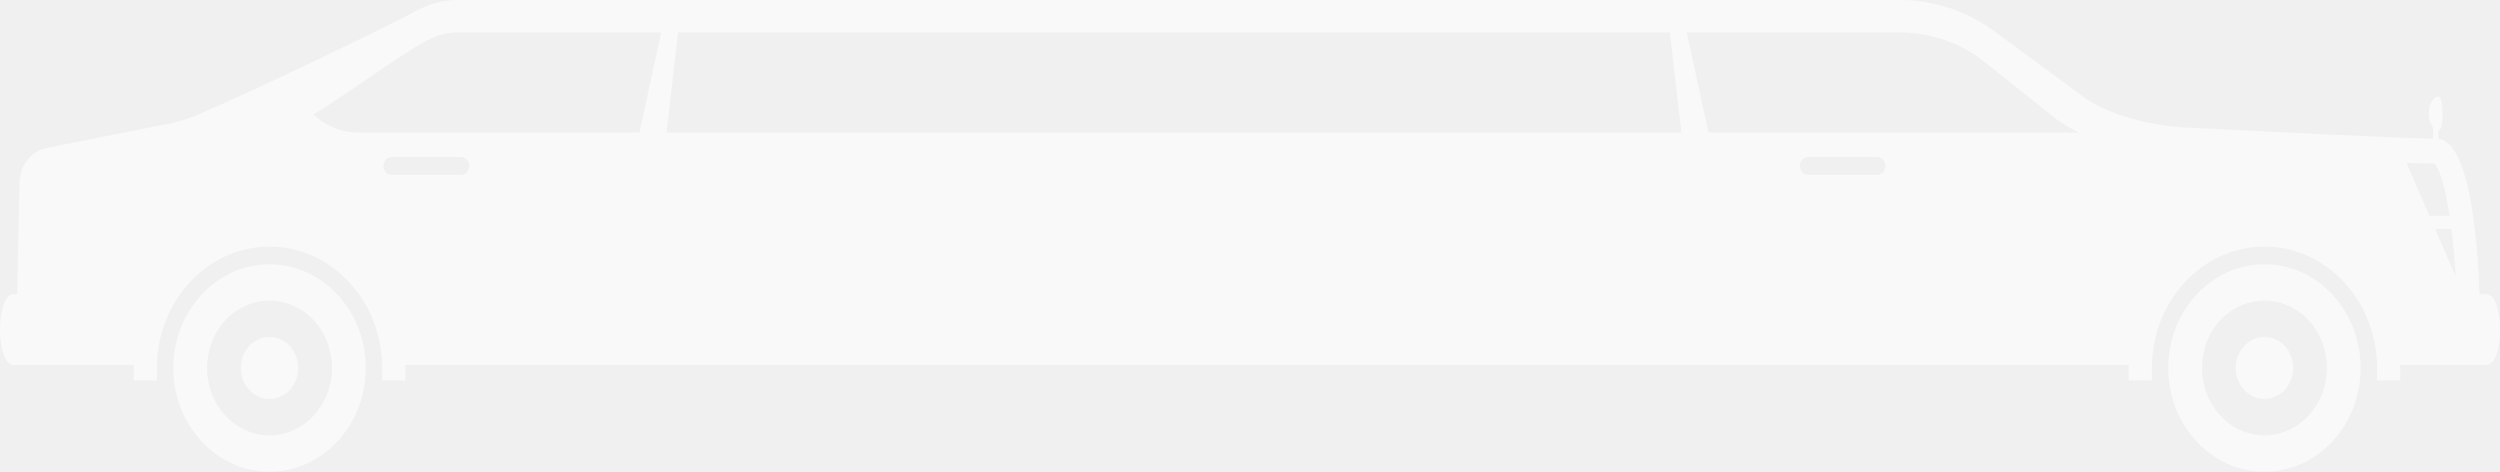
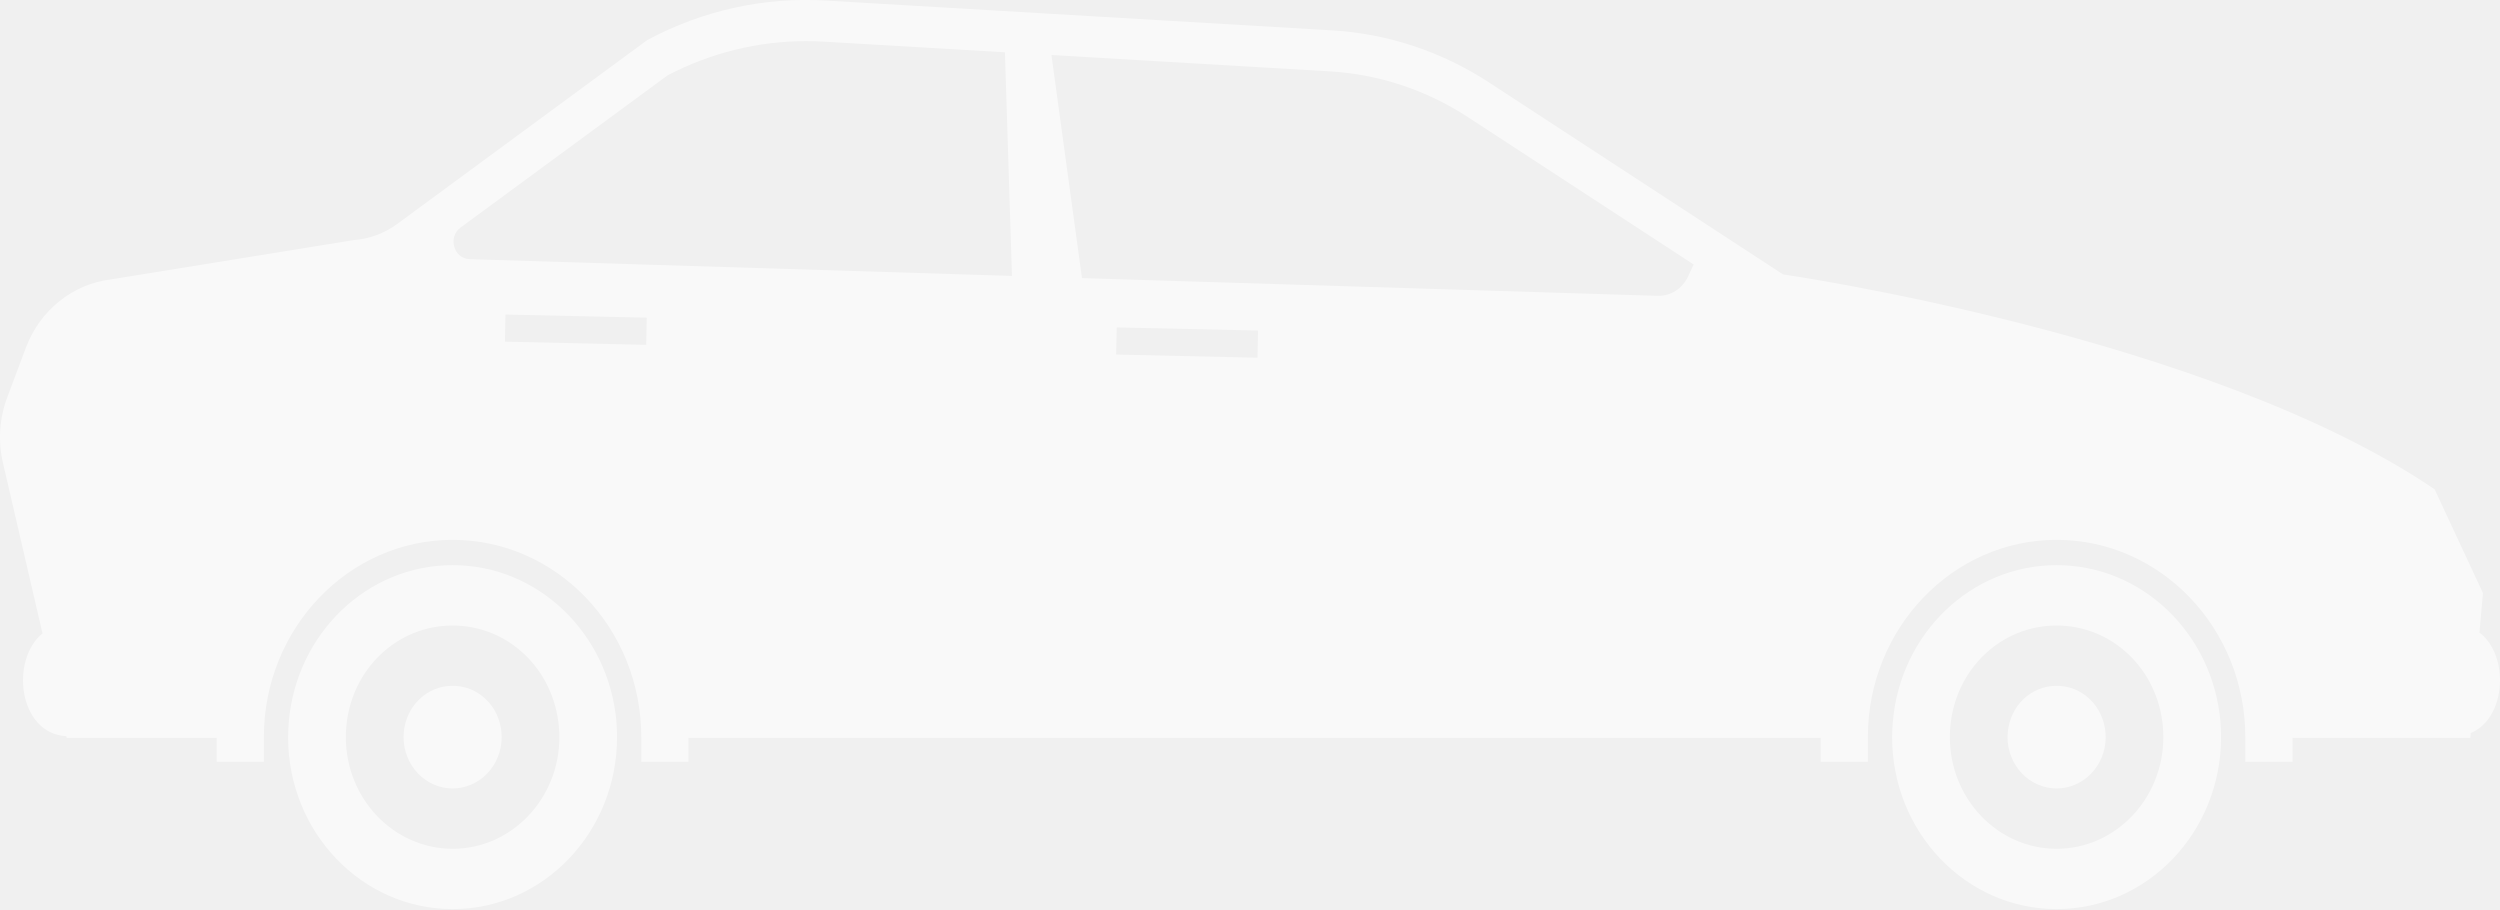
- <svg xmlns="http://www.w3.org/2000/svg" width="53" height="10" viewBox="0 0 53 10" fill="none">
+ <svg xmlns="http://www.w3.org/2000/svg" width="33" height="12" viewBox="0 0 33 12" fill="none">
  <g id="Group 47">
    <g id="Vector" opacity="0.6">
-       <path d="M52.713 6.238H52.567C52.521 4.999 52.346 3.019 51.694 2.942V2.77C51.696 2.77 51.697 2.77 51.698 2.77C51.812 2.77 51.812 2.047 51.698 2.047C51.584 2.047 51.491 2.208 51.491 2.408C51.491 2.532 51.527 2.64 51.581 2.706V2.939C50.74 2.93 47.944 2.78 46.31 2.702C45.672 2.671 44.745 2.458 44.209 2.083L42.225 0.622C41.645 0.216 40.967 6.59356e-06 40.275 0H9.705C9.411 0 9.121 0.073 8.857 0.213C7.979 0.68 5.171 2.023 4.169 2.442C3.931 2.542 3.683 2.612 3.43 2.652L1.01 3.133C0.847 3.159 0.698 3.246 0.589 3.379C0.479 3.512 0.417 3.683 0.414 3.86L0.364 6.238H0.287C-0.096 6.238 -0.096 7.735 0.287 7.735H2.837C2.837 7.757 2.836 7.779 2.836 7.801V8.066H3.326V7.801C3.326 6.382 4.397 5.228 5.714 5.228C7.031 5.228 8.102 6.382 8.102 7.801V8.066H8.592V7.801C8.592 7.779 8.591 7.757 8.591 7.735H45.13C45.129 7.757 45.128 7.779 45.128 7.801V8.066H45.619V7.801C45.619 6.382 46.69 5.228 48.006 5.228C49.323 5.228 50.394 6.382 50.394 7.801V8.066H50.885V7.801C50.885 7.779 50.883 7.757 50.883 7.735H52.714C53.096 7.735 53.096 6.238 52.713 6.238ZM52.061 5.859L51.624 4.852H51.97C52.008 5.159 52.04 5.5 52.061 5.859ZM51.611 3.468C51.733 3.599 51.846 4.01 51.931 4.574H51.503L51.018 3.454C51.27 3.462 51.474 3.467 51.611 3.468ZM8.13 3.519C8.13 3.415 8.209 3.329 8.306 3.329H9.772C9.869 3.329 9.948 3.415 9.948 3.519C9.948 3.623 9.869 3.708 9.772 3.708H8.306C8.259 3.708 8.214 3.688 8.182 3.652C8.149 3.617 8.13 3.569 8.13 3.519ZM14.131 2.811L14.374 0.687H35.401L35.645 2.811H14.131ZM38.155 3.519C38.155 3.415 38.234 3.329 38.331 3.329H39.797C39.894 3.329 39.973 3.415 39.973 3.519C39.973 3.623 39.894 3.708 39.797 3.708H38.331C38.284 3.708 38.24 3.688 38.207 3.652C38.174 3.617 38.155 3.569 38.155 3.519ZM40.275 0.687C40.872 0.687 41.457 0.874 41.959 1.224L43.597 2.527C43.749 2.633 43.907 2.728 44.07 2.811H36.22L35.758 0.687H40.275ZM9.081 0.842C9.275 0.74 9.489 0.687 9.705 0.687H14.018L13.556 2.811H7.598C7.28 2.811 6.971 2.699 6.718 2.491L6.642 2.428C7.526 1.888 8.437 1.183 9.081 0.842Z" fill="white" />
-       <path d="M7.745 7.598C7.649 6.479 6.777 5.603 5.714 5.603C4.651 5.603 3.779 6.479 3.683 7.598C3.678 7.665 3.674 7.733 3.674 7.801C3.674 9.016 4.587 10 5.714 10C6.84 10 7.753 9.016 7.753 7.801C7.753 7.733 7.75 7.666 7.745 7.598ZM5.714 9.229C4.984 9.229 4.39 8.588 4.39 7.801C4.39 7.76 4.392 7.716 4.396 7.669C4.459 6.93 5.025 6.374 5.714 6.374C6.403 6.374 6.969 6.931 7.032 7.668C7.036 7.715 7.038 7.759 7.038 7.801C7.038 8.588 6.444 9.229 5.714 9.229Z" fill="white" />
-       <path d="M5.714 7.145C5.562 7.144 5.416 7.205 5.303 7.315C5.191 7.426 5.121 7.577 5.108 7.74C5.106 7.761 5.105 7.781 5.105 7.802C5.105 8.163 5.378 8.458 5.714 8.458C6.05 8.458 6.323 8.163 6.323 7.802C6.323 7.783 6.322 7.762 6.32 7.739C6.291 7.401 6.03 7.145 5.714 7.145ZM50.037 7.598C49.941 6.479 49.069 5.603 48.006 5.603C46.944 5.603 46.071 6.479 45.976 7.598C45.97 7.665 45.967 7.733 45.967 7.801C45.967 9.016 46.88 10 48.006 10C49.133 10 50.046 9.016 50.046 7.801C50.046 7.733 50.043 7.666 50.037 7.598ZM48.006 9.229C47.276 9.229 46.682 8.588 46.682 7.801C46.682 7.76 46.684 7.716 46.688 7.669C46.751 6.93 47.318 6.374 48.006 6.374C48.695 6.374 49.261 6.931 49.325 7.668C49.328 7.715 49.33 7.759 49.33 7.801C49.33 8.588 48.736 9.229 48.006 9.229Z" fill="white" />
-       <path d="M48.006 7.145C47.855 7.144 47.708 7.205 47.596 7.315C47.483 7.426 47.414 7.577 47.401 7.74C47.399 7.761 47.398 7.781 47.398 7.802C47.398 8.163 47.671 8.458 48.006 8.458C48.342 8.458 48.615 8.163 48.615 7.802C48.615 7.783 48.614 7.762 48.612 7.739C48.583 7.401 48.323 7.145 48.006 7.145Z" fill="white" />
+       <path d="M0.561 8.361C0.134 8.707 0.239 9.681 0.875 9.718L0.88 9.74H2.86V10.056H3.483V9.73C3.483 8.294 4.601 7.126 5.974 7.126C7.348 7.126 8.465 8.294 8.465 9.73V10.056H9.088V9.74H24.033V10.056H24.656V9.73C24.656 8.294 25.774 7.126 27.147 7.126C28.521 7.126 29.638 8.294 29.638 9.73V10.056H30.261V9.74H32.609L32.614 9.676C33.087 9.478 33.125 8.65 32.729 8.35L32.775 7.828L32.137 6.459C29.162 4.434 23.536 3.622 23.536 3.622L19.653 1.087C19.029 0.68 18.317 0.444 17.583 0.401L10.911 0.008C10.092 -0.043 9.275 0.137 8.545 0.528L5.242 2.957C5.073 3.081 4.875 3.154 4.67 3.169L1.465 3.688C1.217 3.718 0.982 3.817 0.784 3.976C0.586 4.134 0.433 4.346 0.342 4.589L0.095 5.247C-0.008 5.521 -0.028 5.823 0.039 6.11L0.561 8.361ZM8.53 4.552L6.665 4.51L6.672 4.152L8.537 4.193L8.53 4.552ZM16.599 4.722L14.733 4.68L14.741 4.322L16.606 4.363L16.599 4.722ZM19.378 1.547L22.356 3.491L22.282 3.651C22.245 3.729 22.188 3.795 22.117 3.84C22.046 3.885 21.963 3.908 21.88 3.905L14.282 3.671L13.879 0.726L17.554 0.942C18.201 0.98 18.828 1.188 19.378 1.547ZM6.08 3.003L8.813 0.994C9.38 0.698 10.004 0.543 10.638 0.543C10.718 0.543 10.8 0.545 10.88 0.55L13.265 0.69L13.358 3.642L6.2 3.421C5.989 3.414 5.907 3.131 6.08 3.003Z" fill="white" />
+       <path d="M8.145 9.73C8.145 9.659 8.142 9.589 8.136 9.52C8.034 8.365 7.106 7.46 5.975 7.46C4.843 7.46 3.915 8.365 3.813 9.52C3.807 9.59 3.804 9.66 3.803 9.73C3.803 10.984 4.775 12 5.975 12C7.173 12 8.145 10.984 8.145 9.73ZM5.975 11.204C5.197 11.204 4.565 10.543 4.565 9.73C4.565 9.687 4.567 9.642 4.571 9.593C4.638 8.831 5.242 8.257 5.975 8.257C6.707 8.257 7.31 8.831 7.377 9.593C7.382 9.641 7.384 9.686 7.384 9.73C7.384 10.543 6.752 11.204 5.975 11.204Z" fill="white" />
+       <path d="M6.622 9.73C6.622 9.711 6.621 9.689 6.619 9.666C6.605 9.498 6.531 9.341 6.411 9.228C6.292 9.114 6.136 9.052 5.975 9.053C5.813 9.052 5.657 9.114 5.538 9.228C5.418 9.342 5.344 9.498 5.33 9.667C5.328 9.688 5.327 9.709 5.327 9.73C5.327 9.91 5.395 10.082 5.517 10.209C5.638 10.336 5.803 10.407 5.975 10.408C6.146 10.407 6.311 10.336 6.432 10.209C6.554 10.082 6.622 9.91 6.622 9.73ZM29.318 9.73C29.318 9.659 29.315 9.589 29.309 9.52C29.207 8.365 28.279 7.46 27.147 7.46C26.016 7.46 25.087 8.365 24.986 9.52C24.98 9.59 24.976 9.66 24.976 9.73C24.976 10.984 25.948 12 27.147 12C28.346 12 29.318 10.984 29.318 9.73ZM27.147 11.204C26.37 11.204 25.738 10.543 25.738 9.73C25.738 9.687 25.74 9.642 25.744 9.593C25.811 8.831 26.414 8.257 27.147 8.257C27.88 8.257 28.483 8.831 28.55 9.593C28.554 9.641 28.556 9.686 28.556 9.73C28.556 10.543 27.924 11.204 27.147 11.204Z" fill="white" />
+       <path d="M27.795 9.73C27.795 9.711 27.794 9.689 27.792 9.666C27.778 9.498 27.703 9.341 27.584 9.228C27.465 9.114 27.309 9.052 27.148 9.053C26.986 9.052 26.83 9.114 26.71 9.228C26.591 9.342 26.517 9.498 26.503 9.667C26.501 9.688 26.5 9.709 26.499 9.73C26.5 9.91 26.568 10.082 26.689 10.209C26.811 10.336 26.976 10.407 27.148 10.408C27.319 10.407 27.484 10.336 27.605 10.209C27.727 10.082 27.795 9.91 27.795 9.73Z" fill="white" />
    </g>
  </g>
</svg>
